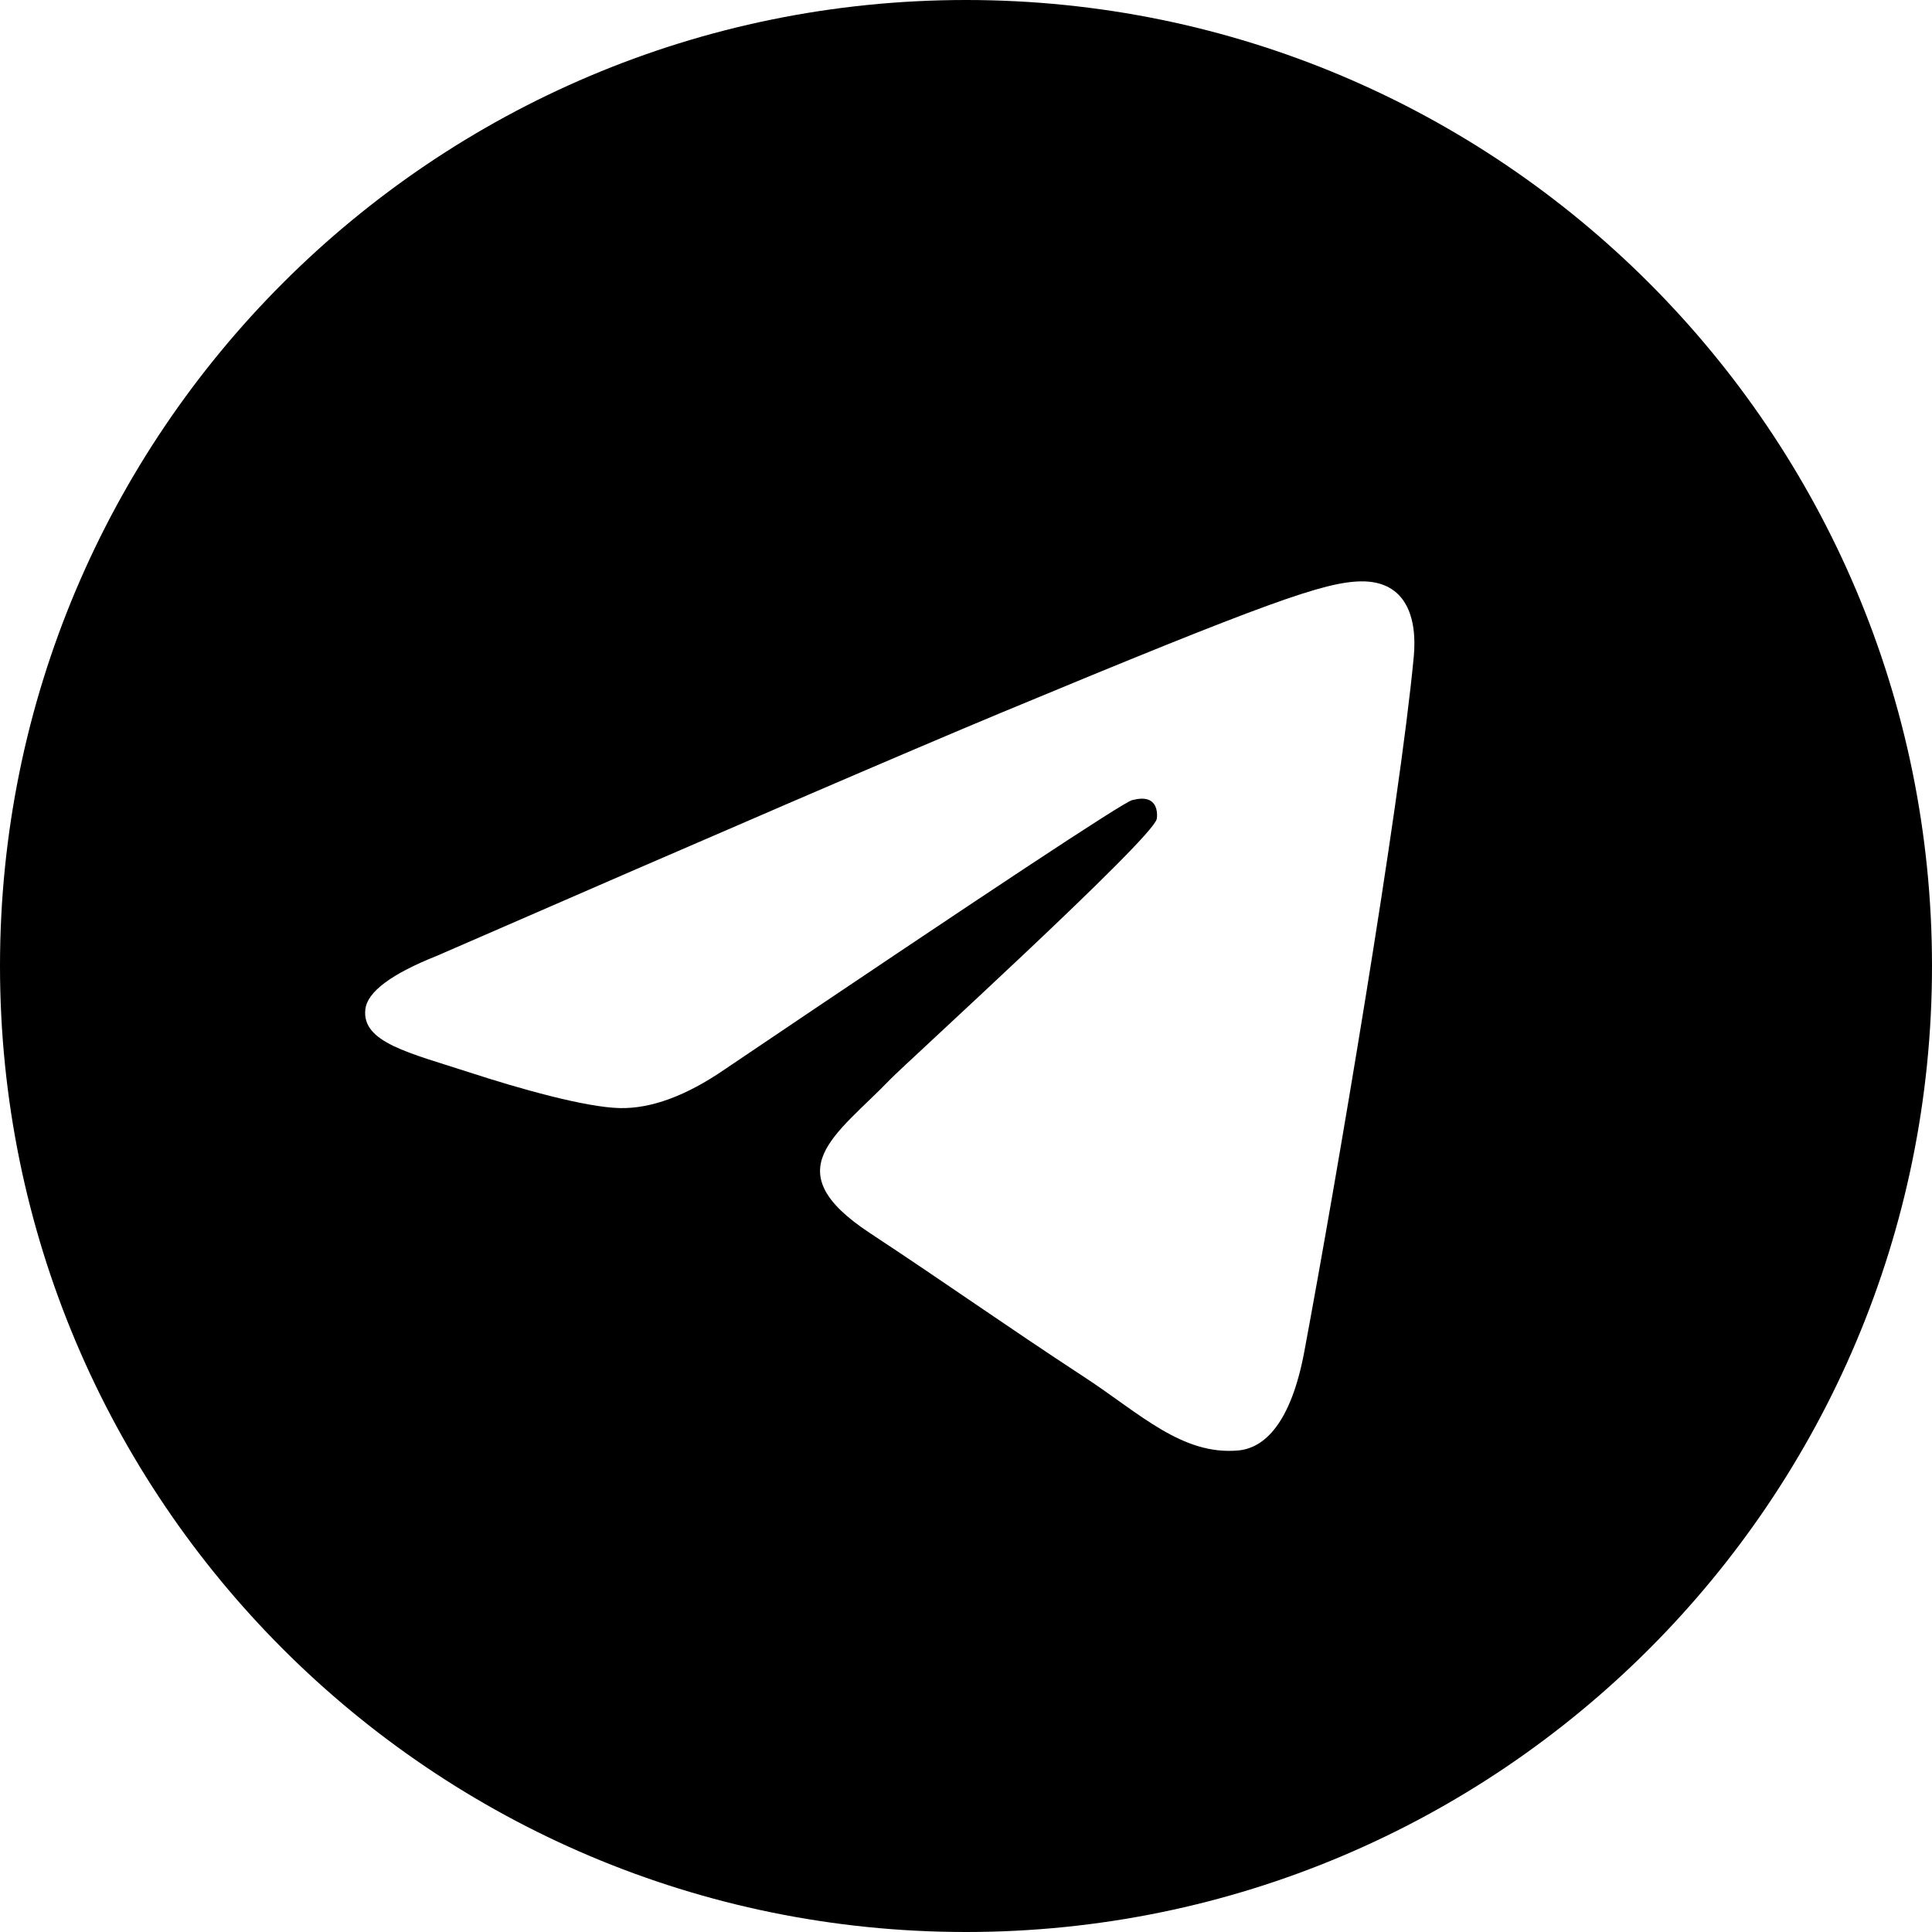
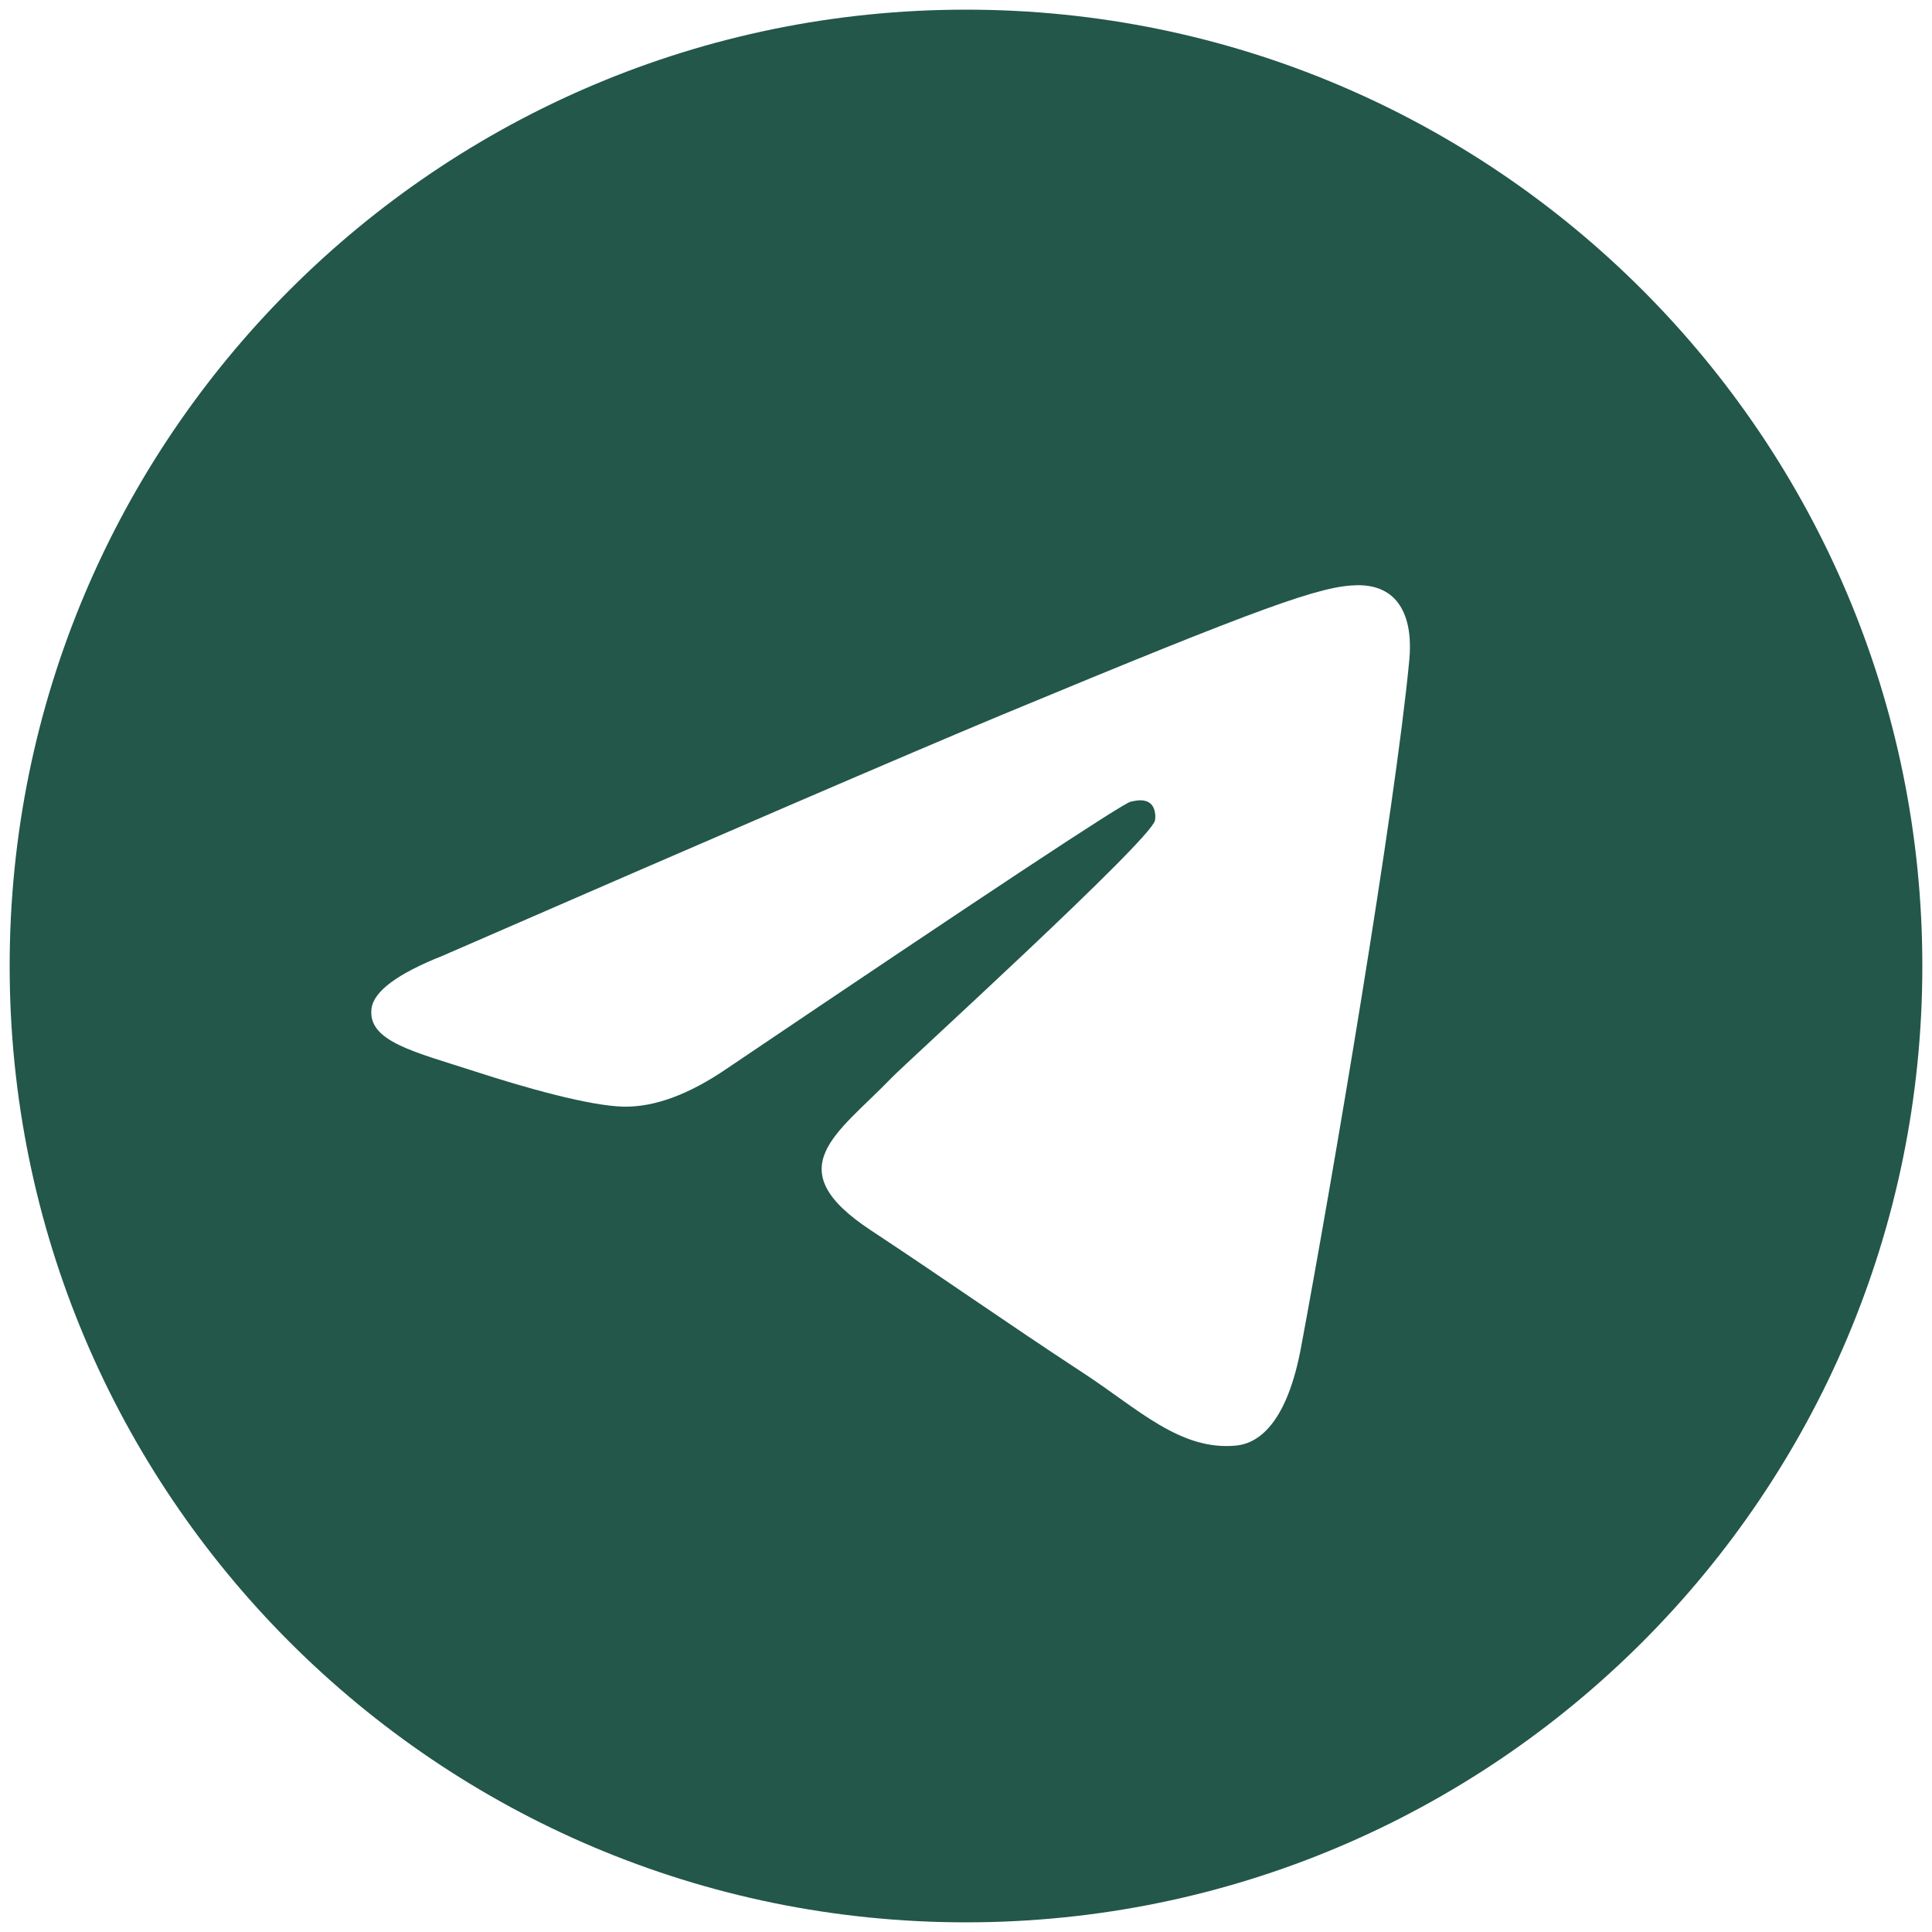
- <svg xmlns="http://www.w3.org/2000/svg" version="1.1" id="Capa_1" x="0px" y="0px" viewBox="0 0 24 24" style="enable-background:new 0 0 24 24;" xml:space="preserve" width="512" height="512">
+ <svg xmlns="http://www.w3.org/2000/svg" version="1.1" id="Capa_1" x="0px" y="0px" viewBox="0 0 200 200" style="enable-background:new 0 0 200 200;" xml:space="preserve">
+   <style type="text/css">
+ 	.st0{fill-rule:evenodd;clip-rule:evenodd;fill:#22574A;}
+ </style>
  <g id="Artboard">
-     <path style="fill-rule:evenodd;clip-rule:evenodd;" d="M12,0C5.373,0,0,5.373,0,12s5.373,12,12,12s12-5.373,12-12S18.627,0,12,0z    M17.562,8.161c-0.18,1.897-0.962,6.502-1.359,8.627c-0.168,0.9-0.5,1.201-0.82,1.23c-0.697,0.064-1.226-0.461-1.901-0.903   c-1.056-0.692-1.653-1.123-2.678-1.799c-1.185-0.781-0.417-1.21,0.258-1.911c0.177-0.184,3.247-2.977,3.307-3.23   c0.007-0.032,0.015-0.15-0.056-0.212s-0.174-0.041-0.248-0.024c-0.106,0.024-1.793,1.139-5.062,3.345   c-0.479,0.329-0.913,0.489-1.302,0.481c-0.428-0.009-1.252-0.242-1.865-0.442c-0.751-0.244-1.349-0.374-1.297-0.788   c0.027-0.216,0.324-0.437,0.892-0.663c3.498-1.524,5.831-2.529,6.998-3.015c3.333-1.386,4.025-1.627,4.477-1.635   C17.472,7.214,17.608,7.681,17.562,8.161z" />
+     <path class="st0" d="M100,1C45.33,1,1,45.33,1,100s44.33,99,99,99s99-44.33,99-99S154.67,1,100,1z M145.89,68.33   c-1.49,15.65-7.94,53.64-11.21,71.17c-1.39,7.42-4.12,9.91-6.76,10.15c-5.75,0.53-10.11-3.8-15.68-7.45   c-8.71-5.71-13.64-9.26-22.09-14.84c-9.78-6.44-3.44-9.98,2.13-15.77c1.46-1.52,26.79-24.56,27.28-26.65   c0.06-0.26,0.12-1.24-0.46-1.75c-0.59-0.51-1.44-0.34-2.05-0.2c-0.87,0.2-14.79,9.4-41.76,27.6c-3.95,2.71-7.53,4.03-10.74,3.97   c-3.53-0.07-10.33-2-15.39-3.65c-6.2-2.01-11.13-3.09-10.7-6.5c0.22-1.78,2.67-3.61,7.36-5.47c28.86-12.57,48.11-20.86,57.73-24.87   c27.5-11.43,33.21-13.42,36.94-13.49C145.14,60.52,146.27,64.37,145.89,68.33z" />
  </g>
</svg>
